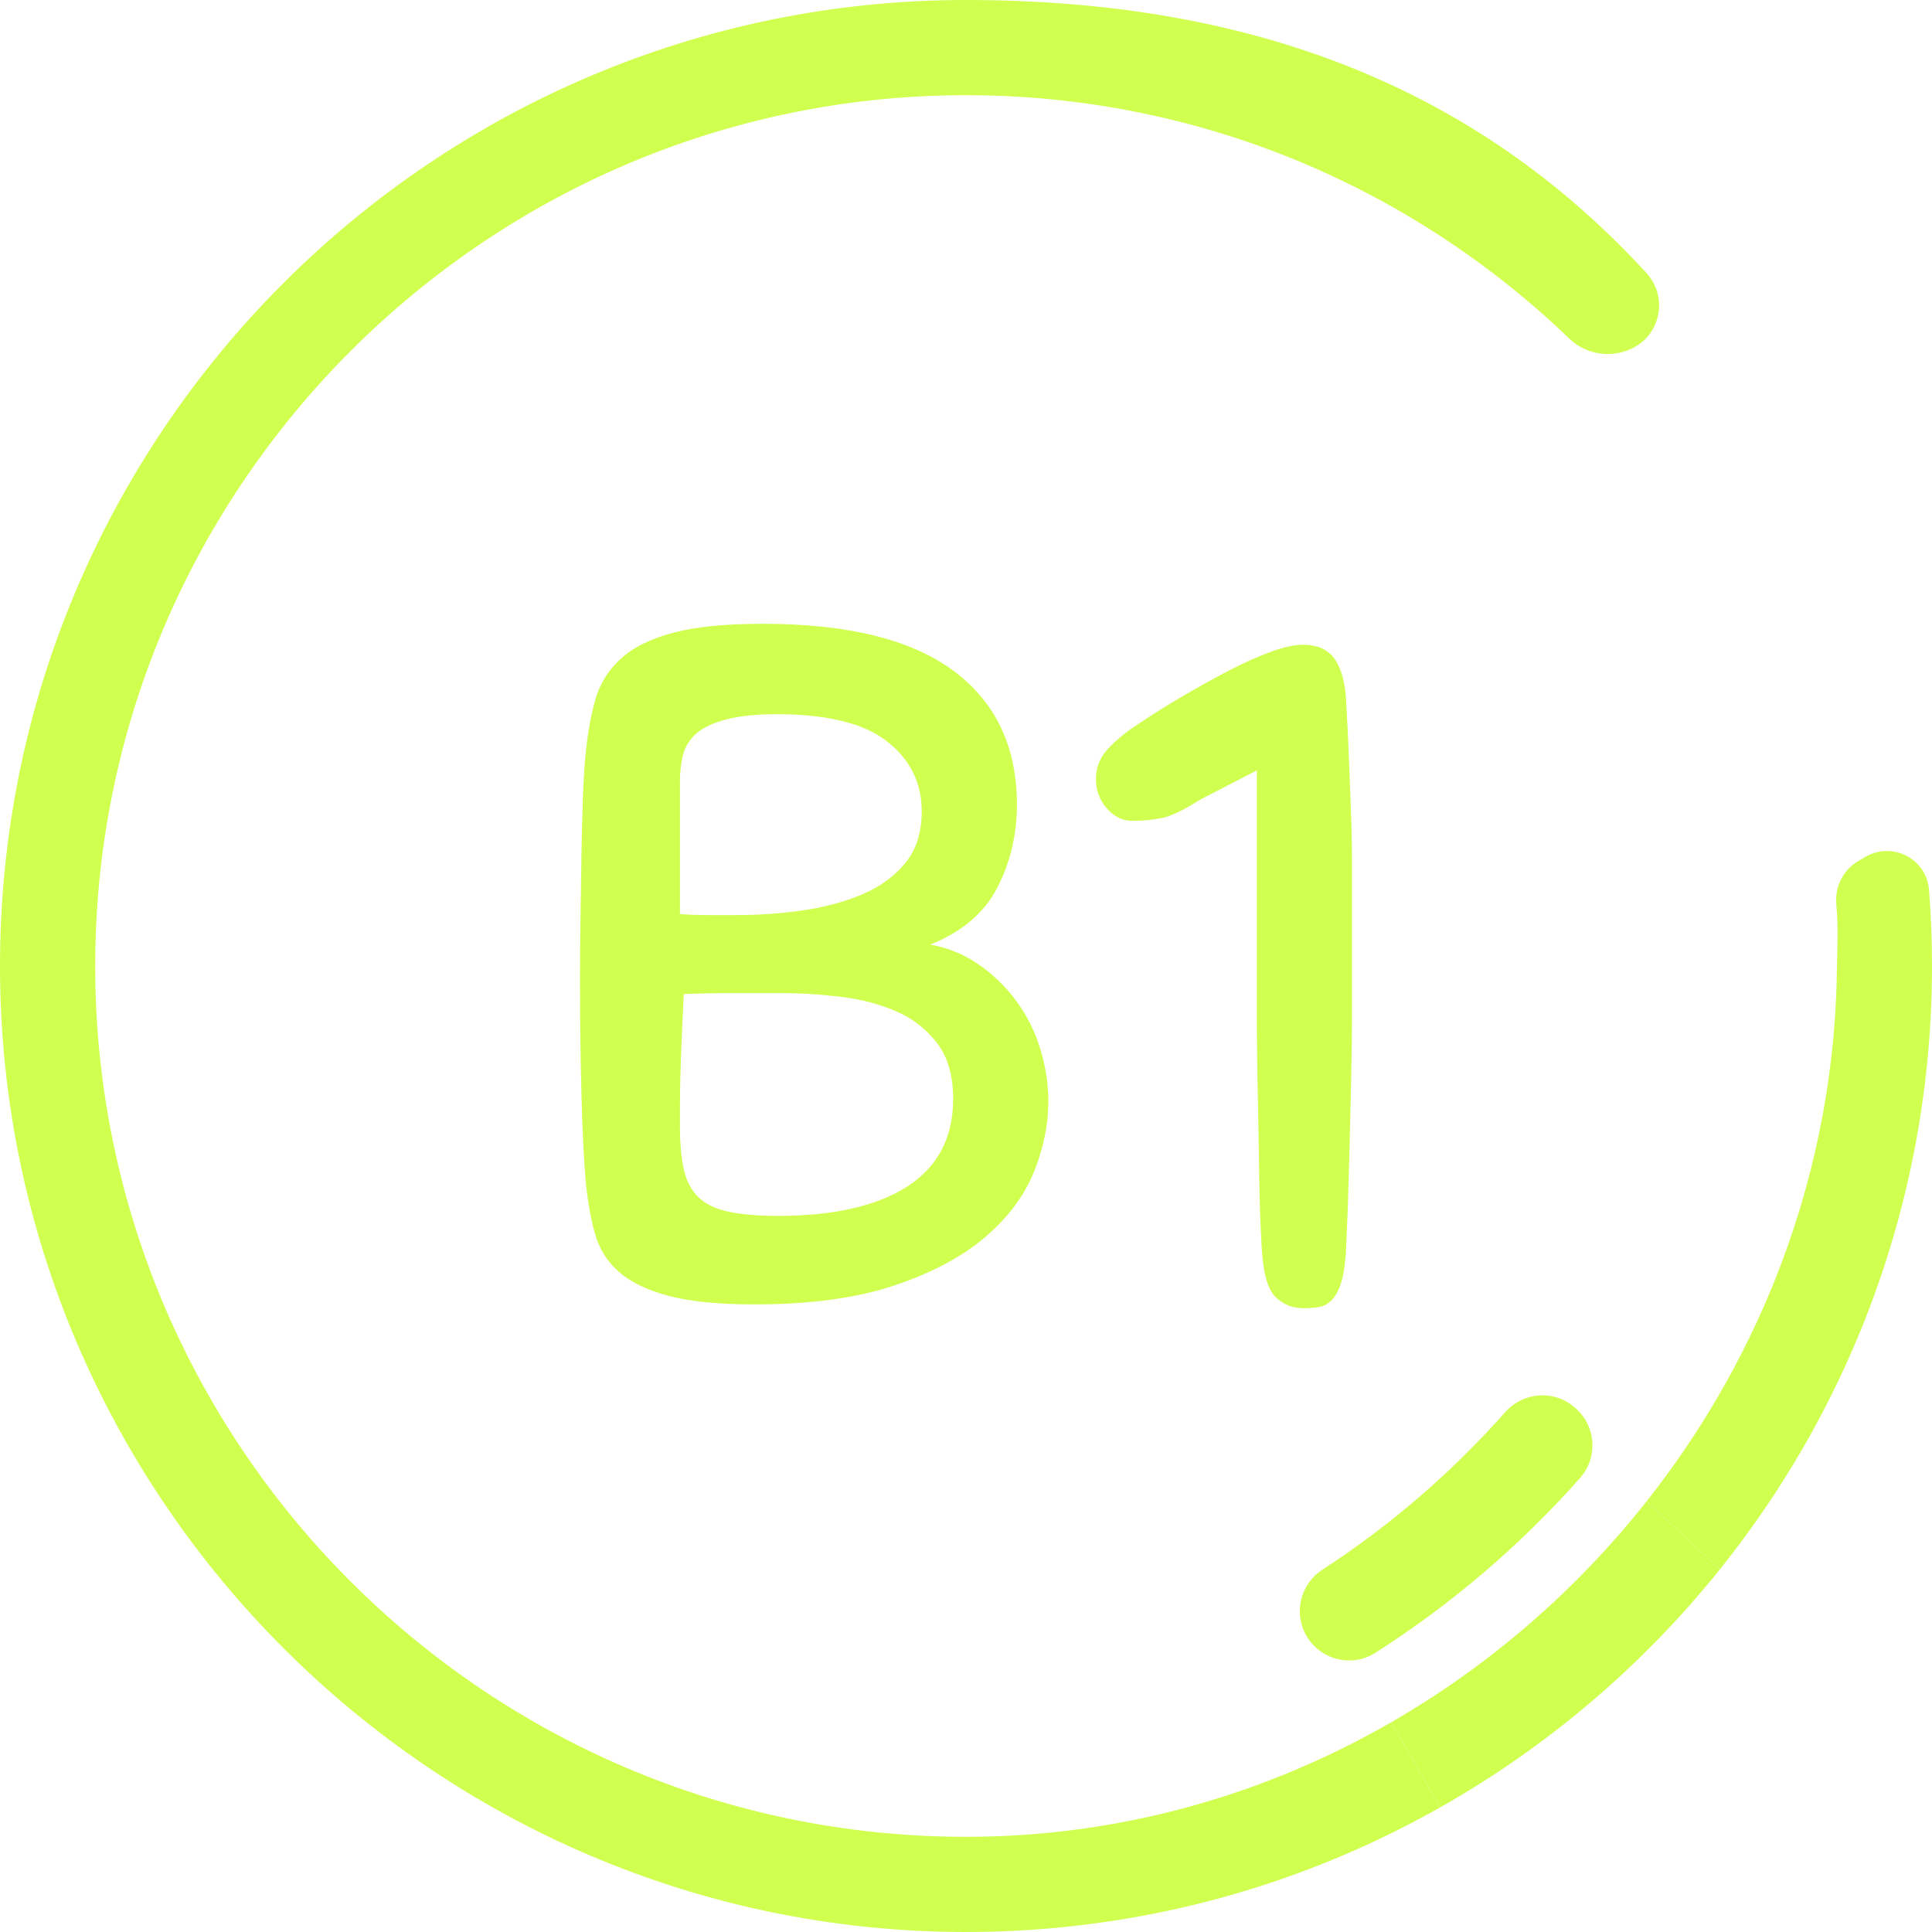
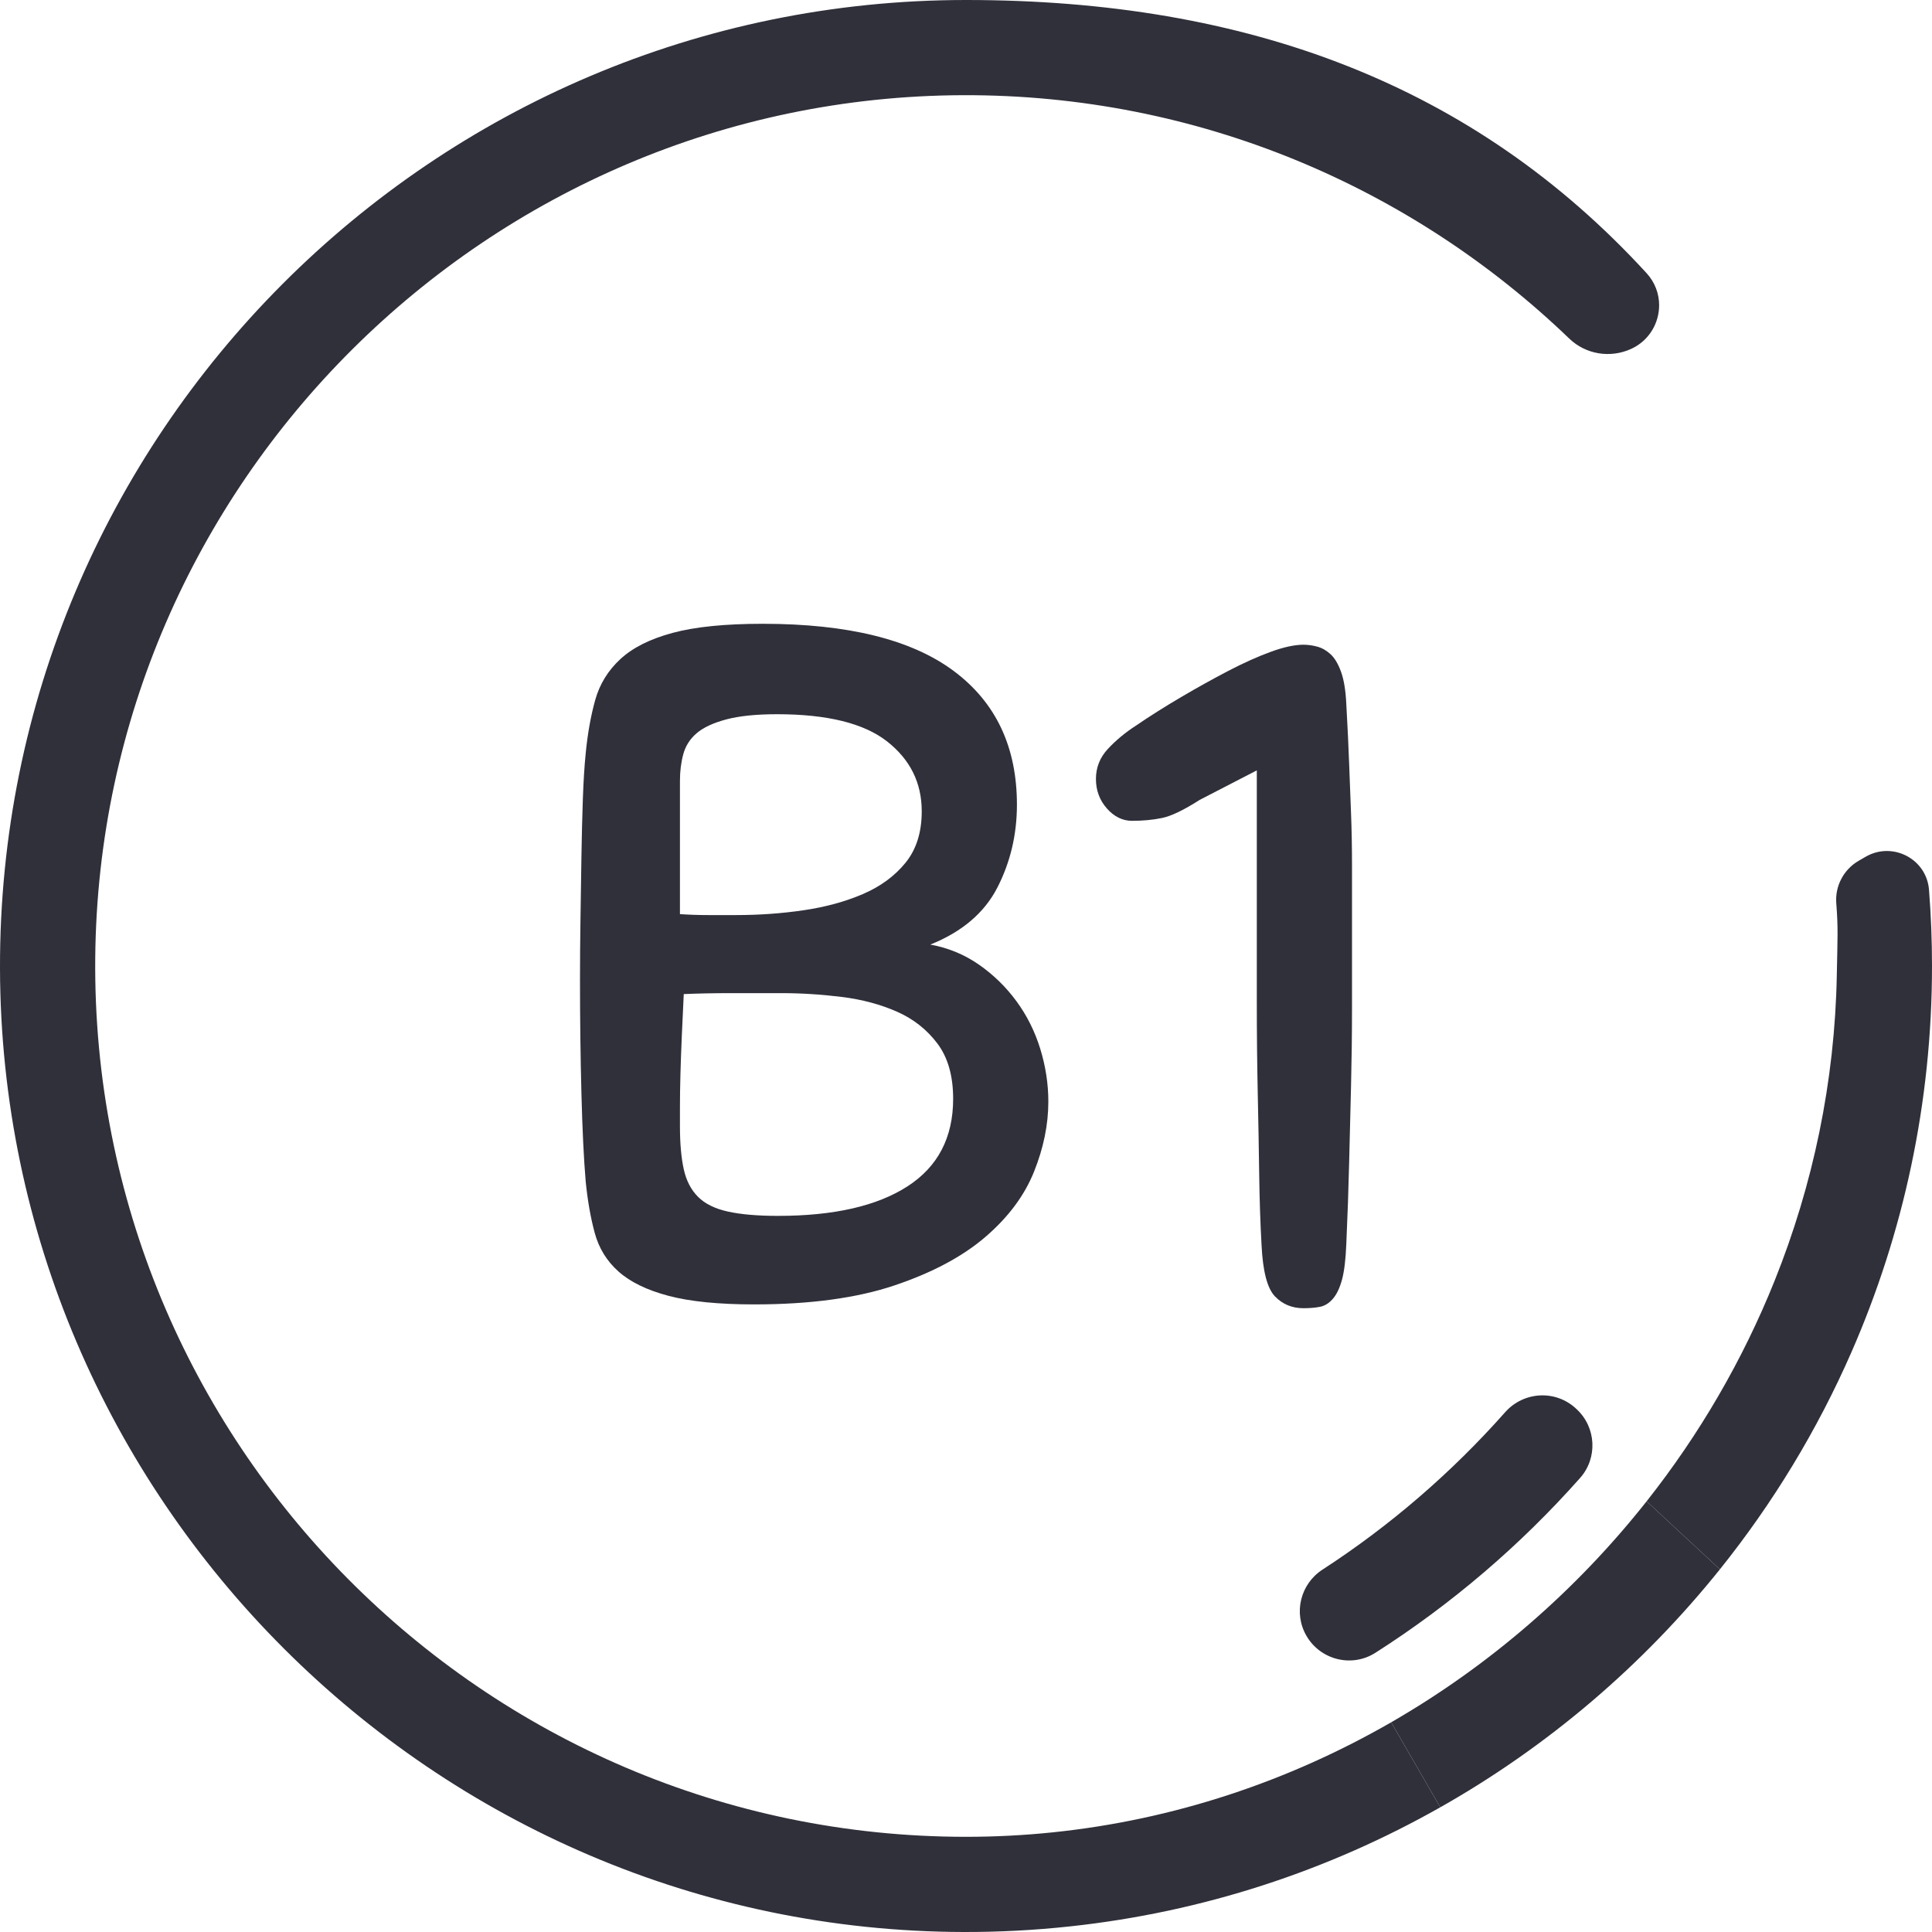
<svg xmlns="http://www.w3.org/2000/svg" id="Layer_2" data-name="Layer 2" viewBox="0 0 405.92 405.92">
  <defs>
    <style>
      .cls-1 {
-         fill: #d1ff4f;
+         fill: #30303b;
        stroke-width: 0px;
      }
    </style>
  </defs>
  <g id="Capa_1" data-name="Capa 1">
    <g>
      <path class="cls-1" d="m158.46,274.06c-7.47,0-13.47-.6-18-1.8-4.53-1.2-8.03-2.9-10.5-5.1-2.47-2.2-4.13-4.9-5-8.1-.87-3.2-1.5-6.8-1.9-10.8-.4-4.67-.7-10.83-.9-18.5-.2-7.67-.3-15.63-.3-23.9,0-4,.03-8.23.1-12.7.07-4.46.13-8.87.2-13.2.07-4.33.17-8.37.3-12.1.13-3.73.33-6.93.6-9.6.4-4.13,1.07-7.87,2-11.2.93-3.33,2.7-6.2,5.3-8.6,2.6-2.4,6.27-4.23,11-5.5,4.73-1.27,11.03-1.9,18.9-1.9,17.87,0,31.23,3.3,40.1,9.9,8.87,6.6,13.3,15.97,13.3,28.1,0,6.27-1.37,12.07-4.1,17.4-2.73,5.33-7.44,9.33-14.1,12,3.73.67,7.13,2.07,10.2,4.2,3.06,2.13,5.7,4.7,7.9,7.7,2.2,3,3.87,6.33,5,10,1.13,3.67,1.7,7.37,1.7,11.1,0,4.8-1,9.7-3,14.7s-5.4,9.57-10.2,13.7c-4.8,4.13-11.17,7.53-19.1,10.2-7.93,2.67-17.77,4-29.5,4Zm4.8-124c-4.4,0-7.97.37-10.7,1.1-2.73.73-4.8,1.7-6.2,2.9-1.4,1.2-2.33,2.67-2.8,4.4-.47,1.73-.7,3.6-.7,5.6v28c1.87.13,3.83.2,5.9.2h5.9c4.8,0,9.5-.33,14.1-1,4.6-.67,8.77-1.8,12.5-3.4,3.73-1.6,6.73-3.8,9-6.6,2.27-2.8,3.4-6.4,3.4-10.8,0-6-2.44-10.9-7.3-14.7-4.87-3.8-12.57-5.7-23.1-5.7Zm37,80.8c0-4.8-1.1-8.67-3.3-11.6-2.2-2.93-5.03-5.17-8.5-6.7-3.47-1.53-7.33-2.57-11.6-3.1-4.27-.53-8.53-.8-12.8-.8h-10.4c-3.6,0-6.93.07-10,.2-.13,2.8-.27,5.67-.4,8.6-.13,2.93-.23,5.7-.3,8.3-.07,2.6-.1,4.87-.1,6.8v4.1c0,3.6.27,6.6.8,9,.53,2.4,1.53,4.33,3,5.8,1.47,1.47,3.57,2.5,6.3,3.1,2.73.6,6.23.9,10.5.9,11.73,0,20.8-2.07,27.2-6.2,6.4-4.13,9.6-10.27,9.6-18.4Z" />
      <path class="cls-1" d="m265.06,261.66c-.27-4.8-.43-9.8-.5-15-.07-5.2-.17-10.8-.3-16.8-.13-6-.2-12.5-.2-19.5v-48.5l-12,6.2c-3.33,2.13-5.97,3.4-7.9,3.8-1.93.4-4.04.6-6.3.6-2,0-3.77-.87-5.3-2.6-1.53-1.73-2.3-3.8-2.3-6.2s.83-4.5,2.5-6.3c1.67-1.8,3.63-3.43,5.9-4.9,2.93-2,6.1-4,9.5-6,3.4-2,6.7-3.83,9.9-5.5,3.2-1.67,6.17-3,8.9-4,2.73-1,5.03-1.5,6.9-1.5.93,0,1.9.13,2.9.4,1,.27,1.93.8,2.8,1.6.87.8,1.6,2.03,2.2,3.7.6,1.67.97,3.9,1.1,6.7.27,4.8.47,9,.6,12.6.13,3.6.27,7.1.4,10.5.13,3.4.2,6.97.2,10.7v30.2c0,5.47-.07,10.87-.2,16.2-.13,5.33-.27,10.73-.4,16.2-.13,5.47-.33,11.2-.6,17.2-.13,3.2-.43,5.67-.9,7.4-.47,1.73-1.1,3.07-1.9,4-.8.93-1.7,1.5-2.7,1.7s-2.17.3-3.5.3c-2.4,0-4.4-.83-6-2.5-1.6-1.67-2.53-5.23-2.8-10.7Z" />
    </g>
    <g>
      <path class="cls-1" d="m405.29,186.95c-.5-6.49-7.65-10.21-13.3-6.95l-1.47.85c-3.16,1.83-5,5.31-4.71,8.95.42,5.32.25,7.38.11,15.07-.42,22.5-5.02,44.14-13.04,64.15-6.72,16.77-15.84,32.39-26.92,46.41l15.4,14.29c11.12-13.87,20.46-29.22,27.67-45.71,10.86-24.84,16.89-52.25,16.89-81.05,0-5.38-.21-10.72-.63-16.01Zm-59.33-129.55C309.74,17.89,262.26,0,202.96,0,90.88,0-.28,91.33,0,203.48c.28,111.27,91.17,202.16,202.44,202.44,7.53.02,14.97-.38,22.3-1.17,28.05-3,54.4-11.74,77.87-25.03l-10.32-17.86c-21.5,12.38-45.62,20.5-71.18,23.13-5.99.62-12.06.93-18.19.93-101.43-.02-183.84-83.02-182.91-184.66C20.92,101.47,102.52,20.35,202.31,20c49.41-.17,94.35,19.35,127.4,51.14,3.47,3.34,8.65,4.17,13.03,2.15,3.77-1.74,5.85-5.42,5.85-9.16,0-2.38-.85-4.78-2.63-6.73Z" />
      <path class="cls-1" d="m361.36,329.72c-16.18,20.17-36.12,37.2-58.75,50l-10.32-17.86c20.66-11.9,38.9-27.74,53.67-46.43l15.4,14.29Z" />
    </g>
    <path class="cls-1" d="m331.98,310.53c-12.54,14.14-27.02,26.53-43.01,36.73-4.95,3.16-11.55,1.51-14.49-3.58h0c-2.77-4.79-1.26-10.88,3.37-13.89,14.22-9.23,27.14-20.39,38.38-33.07,3.88-4.38,10.57-4.77,14.86-.8l.17.16c4.12,3.82,4.45,10.25.72,14.45Z" />
  </g>
</svg>
